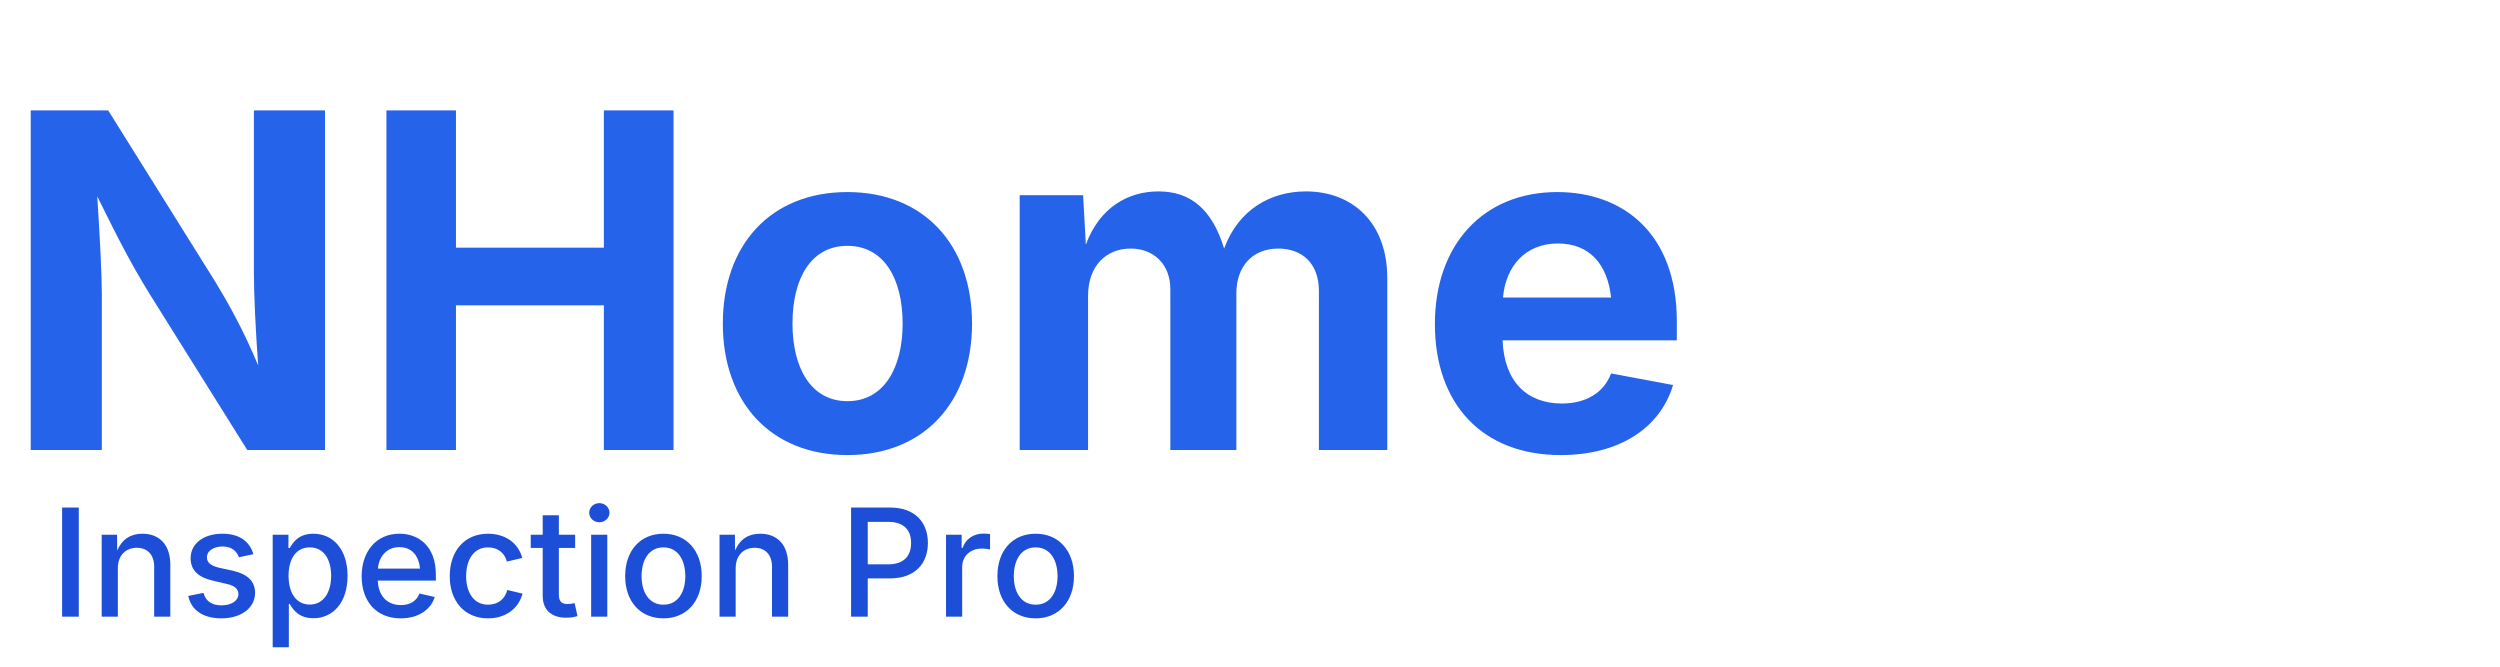
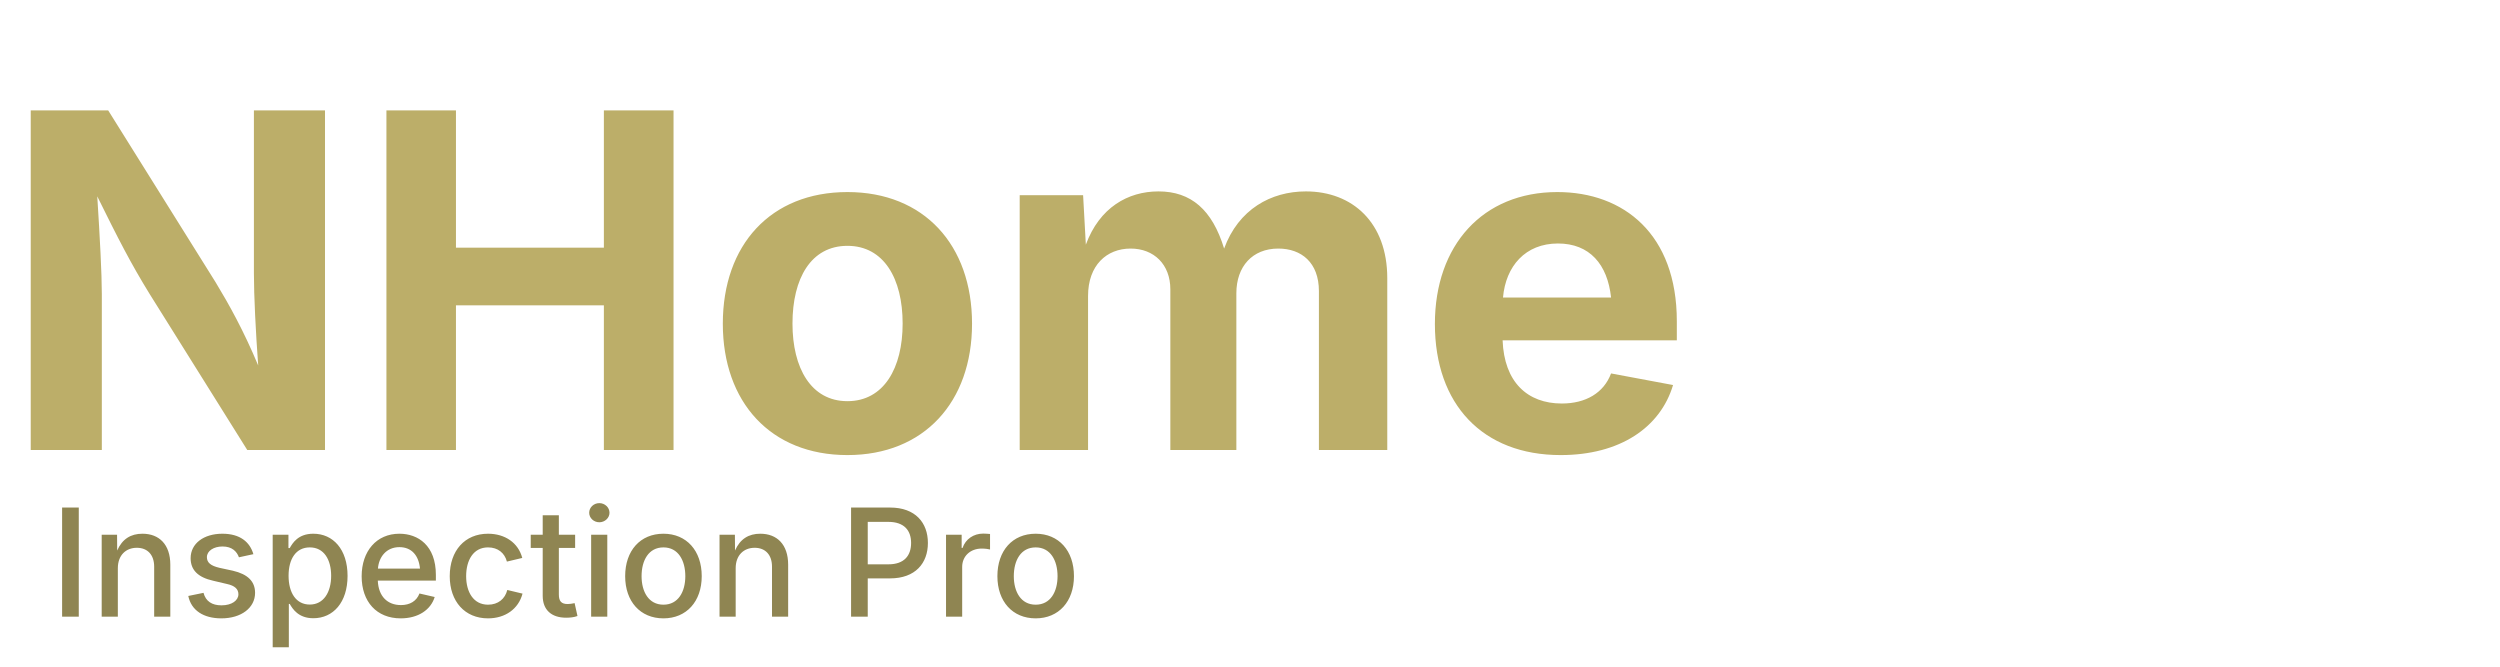
<svg xmlns="http://www.w3.org/2000/svg" viewBox="0 0 300 80">
-   <text x="0" y="54" font-family="'Inter', 'Segoe UI', sans-serif" font-size="56" font-weight="700" fill="#2563EB">NHome</text>
-   <text x="6" y="74" font-family="'Inter', 'Segoe UI', sans-serif" font-size="18" font-weight="500" fill="#1D4ED8">Inspection Pro</text>
+   <text x="0" y="54" font-family="'Inter', 'Segoe UI', sans-serif" font-size="56" font-weight="700" fill="#bcae69">NHome</text>
+   <text x="6" y="74" font-family="'Inter', 'Segoe UI', sans-serif" font-size="18" font-weight="500" fill="#8f8552">Inspection Pro</text>
</svg>
